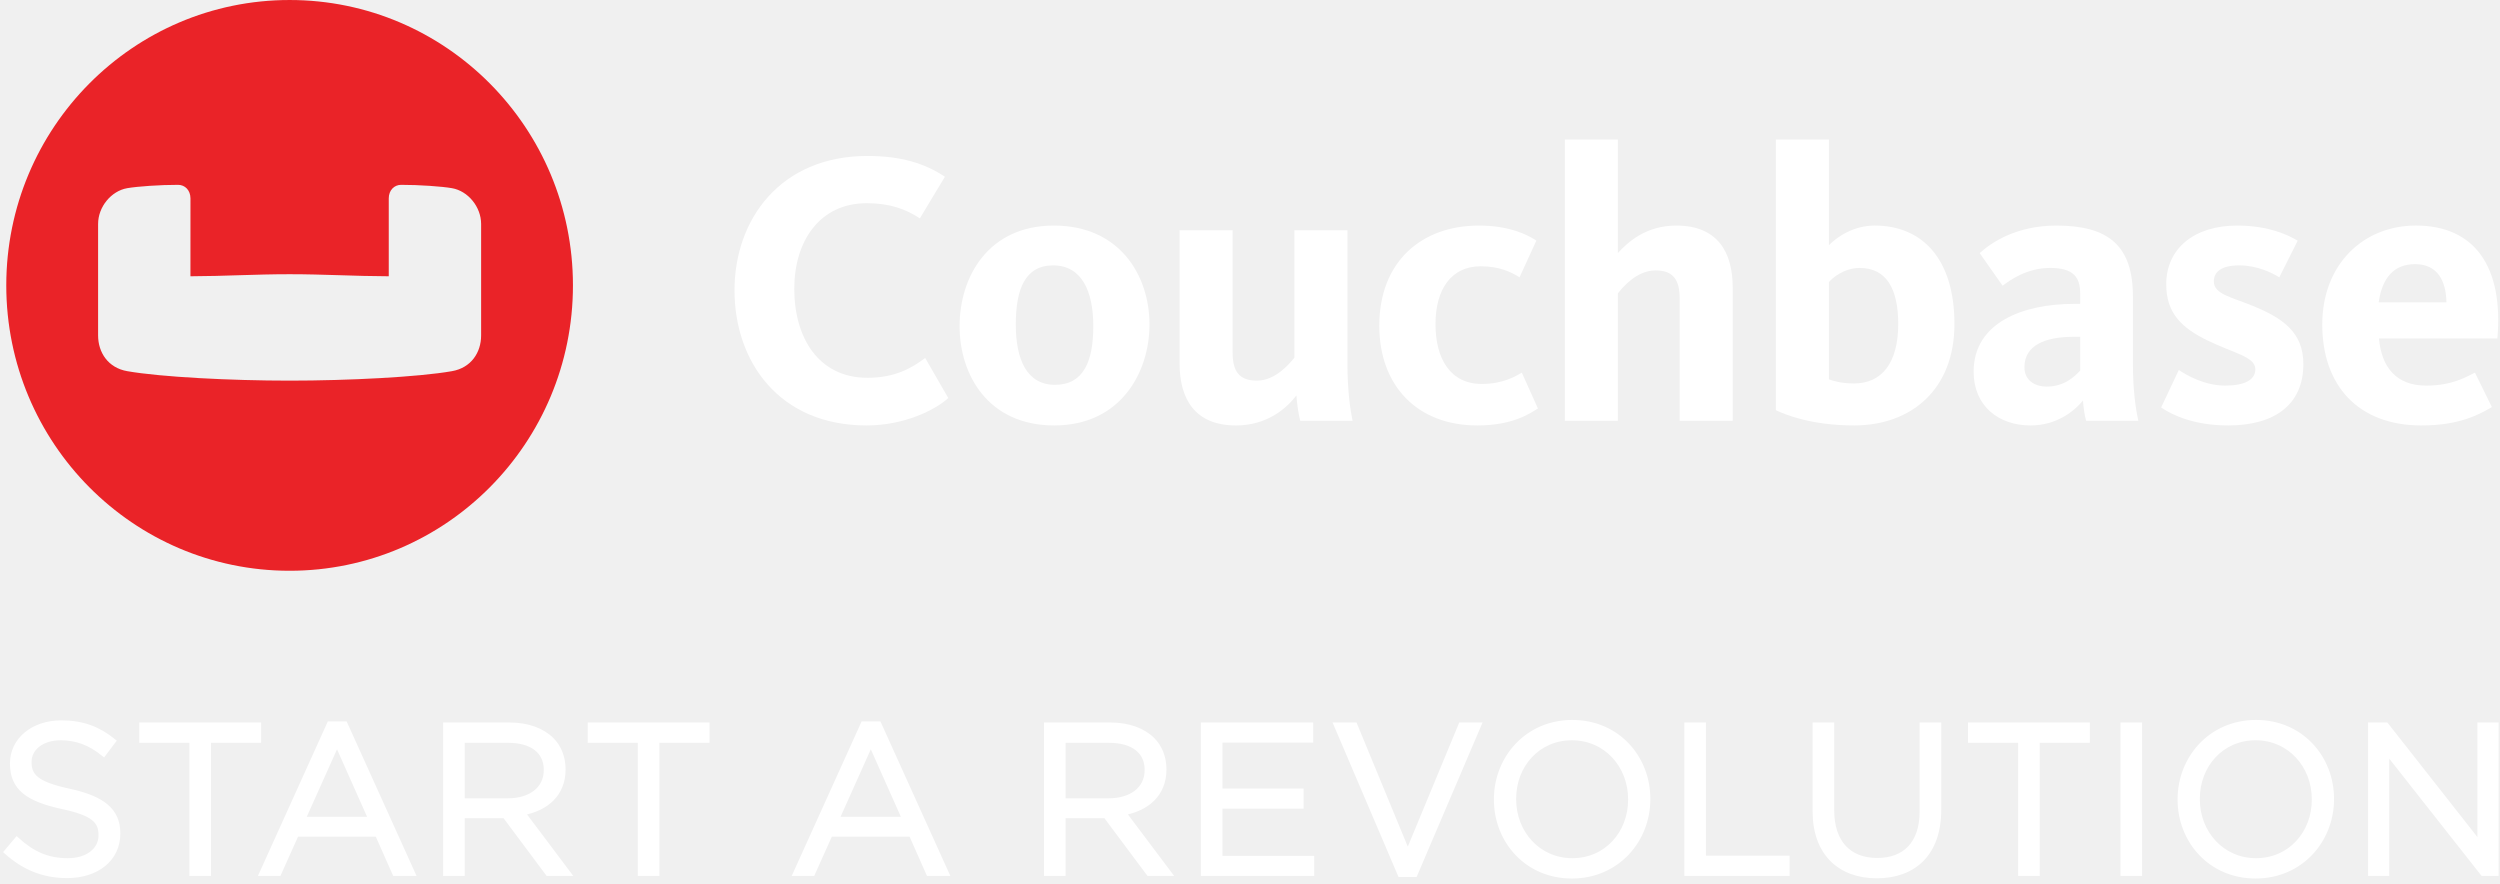
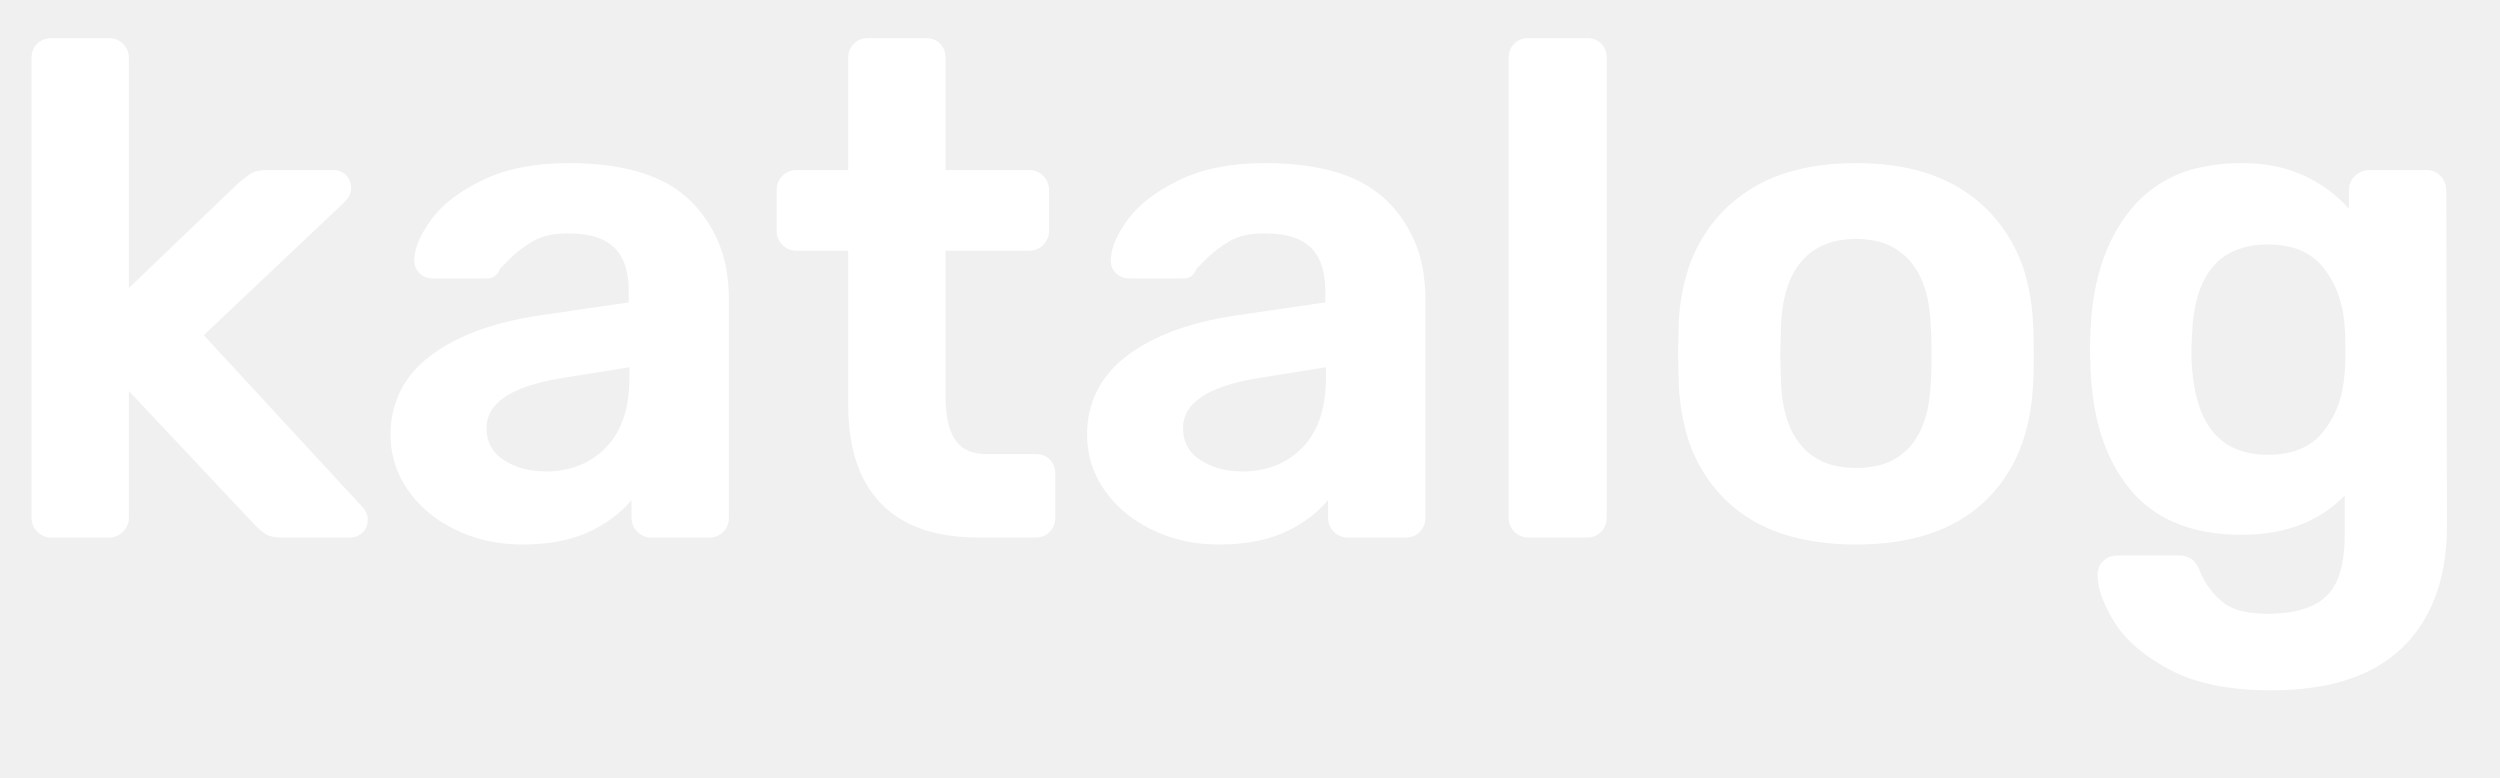
- <svg xmlns="http://www.w3.org/2000/svg" width="518px" height="183px" viewBox="0 0 518 183" version="1.1">
-   <defs />
-   <g id="Page-1" stroke="none" stroke-width="1" fill="none" fill-rule="evenodd">
-     <g id="Group" transform="translate(1, 0)">
-       <g id="CB-Full-Logo_red/black">
-         <g id="Logo-Type" transform="translate(150.22, 27.82609)" fill="#FFFFFF">
-           <path d="M28.35,60.326 C10.123,60.326 0.97,46.995 0.97,32.328 C0.97,17.681 10.44,4.49 28.528,4.49 C35.47,4.49 40.393,6.026 44.564,8.797 L39.379,17.415 C36.45,15.513 33.194,14.278 28.35,14.278 C18.598,14.278 13.354,22.169 13.354,32.002 C13.354,42.136 18.356,50.453 28.528,50.453 C34.273,50.453 37.721,48.41 40.477,46.347 L45.262,54.644 C42.55,57.129 36.108,60.326 28.35,60.326" id="Fill-1" />
-           <path d="M67.21,60.326 C53.609,60.326 47.607,49.946 47.607,39.752 C47.607,29.552 53.53,18.911 67.131,18.911 C80.752,18.911 86.952,29.211 86.952,39.41 C86.952,49.444 80.891,60.326 67.21,60.326 M66.992,27.163 C61.144,27.163 59.254,32.142 59.254,39.41 C59.254,46.693 61.545,51.909 67.388,51.909 C73.291,51.909 75.31,47.035 75.31,39.752 C75.31,32.468 72.895,27.163 66.992,27.163" id="Fill-3" />
-           <path d="M104.179,19.882 L104.179,45.215 C104.179,49.1 105.514,51.043 109.245,51.043 C113.173,51.043 116.187,47.253 116.978,46.284 L116.978,19.882 L127.972,19.882 L127.972,47.76 C127.972,52.925 128.531,56.946 129.026,59.36 L118.2,59.36 C117.879,58.306 117.478,55.716 117.399,54.115 C115.306,56.825 111.298,60.329 104.876,60.329 C96.302,60.329 93.19,54.747 93.19,47.499 L93.19,19.882 L104.179,19.882 Z" id="Fill-5" />
-           <path d="M154.888,60.326 C142.346,60.326 134.568,52.014 134.568,39.666 C134.568,26.4 143.301,18.911 155.21,18.911 C161.513,18.911 165.278,20.813 167.114,22.028 L163.626,29.637 C161.889,28.523 159.415,27.349 155.571,27.349 C149.461,27.349 146.215,32.142 146.215,39.325 C146.215,46.548 149.307,51.728 155.808,51.728 C160.252,51.728 162.908,50.087 164.101,49.384 L167.436,56.807 C165.595,57.997 162.008,60.326 154.888,60.326" id="Fill-7" />
-           <path d="M196.808,59.357 L196.808,34.024 C196.808,30.139 195.467,28.202 191.806,28.202 C187.813,28.202 184.8,31.921 184.003,32.97 L184.003,59.357 L173.014,59.357 L173.014,1.092 L184.003,1.092 L184.003,24.598 C186.017,22.41 189.747,18.911 196.11,18.911 C204.684,18.911 207.797,24.452 207.797,31.756 L207.797,59.357 L196.808,59.357 Z" id="Fill-9" />
-           <path d="M227.734,1.091 L227.734,22.975 C229.491,21.178 232.9,18.91 237.229,18.91 C246.897,18.91 253.74,25.625 253.74,39.323 C253.74,52.901 244.745,60.325 232.959,60.325 C224.083,60.325 218.66,58.081 216.746,57.172 L216.746,1.091 L227.734,1.091 Z M227.734,50.778 C228.452,51.019 230.09,51.626 232.959,51.626 C238.644,51.626 242.093,47.42 242.093,39.323 C242.093,32.025 239.658,27.693 234.117,27.693 C230.847,27.693 228.392,29.797 227.734,30.63 L227.734,50.778 Z" id="Fill-11" />
-           <path d="M281.029,59.357 C280.712,58.384 280.45,56.381 280.371,55.166 C278.634,57.289 274.988,60.326 269.501,60.326 C262.861,60.326 257.715,56.28 257.715,49.178 C257.715,38.923 268.105,35.139 278.456,35.139 L279.792,35.139 L279.792,32.97 C279.792,29.698 278.476,27.69 273.587,27.69 C268.6,27.69 265.152,30.325 263.717,31.374 L258.972,24.618 C261.322,22.47 266.507,18.911 274.869,18.911 C285.655,18.911 290.721,23.077 290.721,33.618 L290.721,47.481 C290.721,52.922 291.28,56.807 291.839,59.357 L281.029,59.357 Z M279.792,41.96 L278.456,41.96 C272.415,41.96 268.244,43.777 268.244,48.249 C268.244,51.06 270.46,52.275 272.87,52.275 C276.561,52.275 278.693,50.132 279.792,48.957 L279.792,41.96 Z" id="Fill-13" />
-           <path d="M310.482,60.326 C303.441,60.326 298.954,58.223 296.564,56.602 L300.23,48.837 C301.769,49.886 305.534,52.069 309.824,52.069 C313.832,52.069 316.083,50.92 316.083,48.671 C316.083,46.086 311.669,45.398 306.153,42.708 C300.799,40.093 297.623,37.036 297.623,31.093 C297.623,23.624 303.461,18.911 312.313,18.911 C318.977,18.911 323.069,20.974 324.86,22.048 L321.05,29.637 C319.517,28.684 316.464,27.163 312.753,27.163 C309.047,27.163 307.489,28.483 307.489,30.501 C307.489,33.096 311.076,33.723 315.529,35.54 C321.674,38.055 326.038,40.966 326.038,47.602 C326.038,55.954 320.155,60.326 310.482,60.326" id="Fill-15" />
-           <path d="M351.495,52.071 C356.759,52.071 359.654,50.355 361.588,49.381 L365.096,56.523 C362.504,57.999 358.536,60.328 350.476,60.328 C337.394,60.328 329.953,52.051 329.953,39.427 C329.953,26.884 338.512,18.908 349.343,18.908 C361.608,18.908 367.531,27.551 366.234,42.303 L341.704,42.303 C342.223,48.191 345.211,52.071 351.495,52.071 L351.495,52.071 Z M355.681,34.814 C355.607,30.443 353.89,26.904 349.18,26.904 C344.831,26.904 342.362,29.715 341.644,34.814 L355.681,34.814 Z" id="Fill-17" />
-         </g>
-         <path d="M98.688,69.495 C98.688,73.028 96.629,76.211 92.641,76.906 C85.719,78.123 71.189,78.867 59.007,78.867 C46.826,78.867 32.296,78.123 25.368,76.906 C21.386,76.211 19.327,73.028 19.327,69.495 L19.327,46.405 C19.322,42.867 22.037,39.565 25.368,38.989 C27.428,38.629 32.183,38.289 35.916,38.299 C37.325,38.304 38.46,39.412 38.465,41.103 C38.465,41.108 38.46,57.245 38.46,57.245 C45.617,57.221 51.83,56.817 59.007,56.817 C66.179,56.817 72.397,57.221 79.55,57.245 L79.55,41.103 C79.555,39.412 80.69,38.304 82.094,38.299 C85.826,38.289 90.587,38.629 92.641,38.989 C95.978,39.565 98.688,42.867 98.688,46.405 L98.688,69.495 Z M59.007,0.002 C26.587,0.002 0.301,26.478 0.301,59.132 C0.301,91.787 26.587,118.263 59.007,118.263 C91.428,118.263 117.714,91.787 117.714,59.132 C117.714,26.478 91.428,0.002 59.007,0.002 L59.007,0.002 Z" id="Logo-Icon" fill="#EA2328" />
-       </g>
-       <path d="M12.916,181.44 C19.032,181.44 23.432,178.008 23.432,172.728 L23.432,172.64 C23.432,167.932 20.264,165.424 13.4,163.928 C6.624,162.476 5.04,160.848 5.04,157.944 L5.04,157.856 C5.04,155.084 7.592,152.884 11.596,152.884 C14.764,152.884 17.624,153.896 20.484,156.228 L22.508,153.544 C19.384,151.036 16.172,149.76 11.684,149.76 C5.832,149.76 1.564,153.324 1.564,158.164 L1.564,158.252 C1.564,163.312 4.82,165.6 11.904,167.14 C18.372,168.504 19.912,170.132 19.912,172.992 L19.912,173.08 C19.912,176.116 17.184,178.316 13.048,178.316 C8.78,178.316 5.7,176.864 2.488,173.96 L0.332,176.512 C4.028,179.812 8.032,181.44 12.916,181.44 Z M38.74,181 L42.216,181 L42.216,153.412 L52.6,153.412 L52.6,150.2 L28.356,150.2 L28.356,153.412 L38.74,153.412 L38.74,181 Z M53.212,181 L67.248,149.98 L70.504,149.98 L84.54,181 L80.8,181 L77.192,172.86 L60.428,172.86 L56.776,181 L53.212,181 Z M61.792,169.736 L75.828,169.736 L68.832,154.028 L61.792,169.736 Z M91.312,181 L91.312,150.2 L104.556,150.2 C108.34,150.2 111.376,151.344 113.312,153.28 C114.808,154.776 115.688,156.932 115.688,159.352 L115.688,159.44 C115.688,164.544 112.168,167.536 107.328,168.416 L116.788,181 L112.52,181 L103.588,169.032 L94.788,169.032 L94.788,181 L91.312,181 Z M94.788,165.908 L104.248,165.908 C108.868,165.908 112.168,163.532 112.168,159.572 L112.168,159.484 C112.168,155.7 109.264,153.412 104.292,153.412 L94.788,153.412 L94.788,165.908 Z M131.656,181 L135.132,181 L135.132,153.412 L145.516,153.412 L145.516,150.2 L121.272,150.2 L121.272,153.412 L131.656,153.412 L131.656,181 Z M163.812,181 L177.848,149.98 L181.104,149.98 L195.14,181 L191.4,181 L187.792,172.86 L171.028,172.86 L167.376,181 L163.812,181 Z M172.392,169.736 L186.428,169.736 L179.432,154.028 L172.392,169.736 Z M215.812,181 L215.812,150.2 L229.056,150.2 C232.84,150.2 235.876,151.344 237.812,153.28 C239.308,154.776 240.188,156.932 240.188,159.352 L240.188,159.44 C240.188,164.544 236.668,167.536 231.828,168.416 L241.288,181 L237.02,181 L228.088,169.032 L219.288,169.032 L219.288,181 L215.812,181 Z M219.288,165.908 L228.748,165.908 C233.368,165.908 236.668,163.532 236.668,159.572 L236.668,159.484 C236.668,155.7 233.764,153.412 228.792,153.412 L219.288,153.412 L219.288,165.908 Z M248.324,181 L270.808,181 L270.808,177.832 L251.8,177.832 L251.8,167.052 L268.608,167.052 L268.608,163.884 L251.8,163.884 L251.8,153.368 L270.588,153.368 L270.588,150.2 L248.324,150.2 L248.324,181 Z M289.108,181.22 L292.188,181.22 L305.432,150.2 L301.692,150.2 L290.692,176.732 L279.736,150.2 L275.864,150.2 L289.108,181.22 Z M324.7,181.528 C315.328,181.528 309.036,174.18 309.036,165.688 L309.036,165.6 C309.036,157.108 315.416,149.672 324.788,149.672 C334.16,149.672 340.452,157.02 340.452,165.512 L340.452,165.6 C340.452,174.092 334.072,181.528 324.7,181.528 Z M324.788,178.316 C331.828,178.316 336.844,172.684 336.844,165.688 L336.844,165.6 C336.844,158.604 331.74,152.884 324.7,152.884 C317.66,152.884 312.644,158.516 312.644,165.512 L312.644,165.6 C312.644,172.596 317.748,178.316 324.788,178.316 Z M348.5,181 L369.312,181 L369.312,177.788 L351.976,177.788 L351.976,150.2 L348.5,150.2 L348.5,181 Z M387.876,181.484 C395.576,181.484 400.724,176.82 400.724,167.844 L400.724,150.2 L397.248,150.2 L397.248,168.108 C397.248,174.84 393.64,178.272 387.964,178.272 C382.068,178.272 378.548,174.532 378.548,167.888 L378.548,150.2 L375.072,150.2 L375.072,168.108 C375.072,176.82 380.264,181.484 387.876,181.484 Z M417.66,181 L421.136,181 L421.136,153.412 L431.52,153.412 L431.52,150.2 L407.276,150.2 L407.276,153.412 L417.66,153.412 L417.66,181 Z M438.864,181 L442.34,181 L442.34,150.2 L438.864,150.2 L438.864,181 Z M466.36,181.528 C456.988,181.528 450.696,174.18 450.696,165.688 L450.696,165.6 C450.696,157.108 457.076,149.672 466.448,149.672 C475.82,149.672 482.112,157.02 482.112,165.512 L482.112,165.6 C482.112,174.092 475.732,181.528 466.36,181.528 Z M466.448,178.316 C473.488,178.316 478.504,172.684 478.504,165.688 L478.504,165.6 C478.504,158.604 473.4,152.884 466.36,152.884 C459.32,152.884 454.304,158.516 454.304,165.512 L454.304,165.6 C454.304,172.596 459.408,178.316 466.448,178.316 Z M490.16,181 L493.548,181 L493.548,155.744 L513.436,181 L516.208,181 L516.208,150.2 L512.82,150.2 L512.82,174.884 L493.416,150.2 L490.16,150.2 L490.16,181 Z" id="START-A-REVOLUTION" stroke="#FFFFFF" fill="#FFFFFF" />
-     </g>
+ <svg xmlns="http://www.w3.org/2000/svg" width="370" height="115" viewBox="-5 -5 360 110">
+   <g id="svgGroup" stroke-linecap="round" fill-rule="evenodd" font-size="9pt" stroke="#fff" stroke-width="0.25mm" fill="#000" style="stroke:##fff;stroke-width:0.25mm;fill:#fff">
+     <path d="M 299.9 74.501 L 308.8 74.501 A 3.015 3.015 0 0 1 309.601 74.603 A 2.441 2.441 0 0 1 310.35 74.951 Q 311 75.401 311.4 76.601 Q 312.5 79.201 314.7 81.051 Q 316.269 82.37 319.06 82.749 A 18.217 18.217 0 0 0 321.5 82.901 A 21.646 21.646 0 0 0 324.622 82.691 Q 328.288 82.155 330.3 80.251 A 7.494 7.494 0 0 0 332.047 77.61 Q 333.1 75.048 333.1 71.001 L 333.1 64.201 Q 327.7 70.601 317.8 70.601 Q 309.389 70.601 304.347 66.48 A 16.195 16.195 0 0 1 302.15 64.301 A 22.611 22.611 0 0 1 297.983 56.445 Q 297.014 53.333 296.664 49.633 A 44.144 44.144 0 0 1 296.5 47.101 L 296.4 44.401 L 296.5 41.701 Q 296.851 32.311 300.976 26.155 A 21.966 21.966 0 0 1 302.2 24.501 A 17.076 17.076 0 0 1 312.056 18.589 A 26.462 26.462 0 0 1 317.8 18.001 A 23.872 23.872 0 0 1 322.483 18.44 A 18.284 18.284 0 0 1 327.1 20.001 Q 331.1 22.001 333.7 25.401 L 333.7 21.501 A 2.633 2.633 0 0 1 333.844 20.615 A 2.281 2.281 0 0 1 334.45 19.701 Q 335.2 19.001 336.2 19.001 L 344.4 19.001 A 2.312 2.312 0 0 1 346.078 19.679 A 2.755 2.755 0 0 1 346.1 19.701 A 2.363 2.363 0 0 1 346.786 21.195 A 3.207 3.207 0 0 1 346.8 21.501 L 346.9 69.701 A 31.93 31.93 0 0 1 346.2 76.594 Q 344.817 82.85 340.7 86.901 A 19.372 19.372 0 0 1 333.216 91.379 Q 330.16 92.418 326.416 92.791 A 44.536 44.536 0 0 1 322 93.001 Q 313.1 93.001 307.6 90.051 A 28.205 28.205 0 0 1 304.197 87.922 Q 302.483 86.659 301.254 85.266 A 13.684 13.684 0 0 1 299.8 83.301 A 22.683 22.683 0 0 1 298.637 81.141 Q 297.5 78.699 297.5 76.801 A 2.336 2.336 0 0 1 297.654 75.94 A 2.134 2.134 0 0 1 298.2 75.151 Q 298.9 74.501 299.9 74.501 Z M 0 68.601 L 0 2.401 A 2.8 2.8 0 0 1 0.099 1.639 A 2.1 2.1 0 0 1 0.7 0.651 Q 1.4 0.001 2.4 0.001 L 10.7 0.001 A 2.312 2.312 0 0 1 12.378 0.679 A 2.755 2.755 0 0 1 12.4 0.701 A 2.311 2.311 0 0 1 13.1 2.369 A 2.839 2.839 0 0 1 13.1 2.401 L 13.1 36.601 L 29.7 20.701 Q 30 20.501 30.65 19.951 Q 31.176 19.505 31.67 19.289 A 2.725 2.725 0 0 1 31.9 19.201 Q 32.367 19.045 33.014 19.011 A 7.237 7.237 0 0 1 33.4 19.001 L 42.9 19.001 Q 43.9 19.001 44.5 19.601 A 2.008 2.008 0 0 1 45.058 20.698 A 2.864 2.864 0 0 1 45.1 21.201 A 1.812 1.812 0 0 1 44.88 22.044 Q 44.733 22.327 44.487 22.61 A 4.518 4.518 0 0 1 44.1 23.001 L 23.7 42.301 L 46.6 67.101 A 4.519 4.519 0 0 1 47.035 67.598 Q 47.5 68.225 47.5 68.801 A 2.705 2.705 0 0 1 47.416 69.494 A 1.97 1.97 0 0 1 46.9 70.401 A 2.024 2.024 0 0 1 45.458 71 A 2.657 2.657 0 0 1 45.4 71.001 L 35.7 71.001 Q 34.519 71.001 33.871 70.751 A 1.927 1.927 0 0 1 33.65 70.651 Q 33 70.301 32 69.301 L 13.1 49.201 L 13.1 68.601 A 2.312 2.312 0 0 1 12.422 70.279 A 2.755 2.755 0 0 1 12.4 70.301 A 2.311 2.311 0 0 1 10.731 71 A 2.839 2.839 0 0 1 10.7 71.001 L 2.4 71.001 A 2.312 2.312 0 0 1 0.722 70.322 A 2.755 2.755 0 0 1 0.7 70.301 A 2.311 2.311 0 0 1 0 68.632 A 2.839 2.839 0 0 1 0 68.601 Z M 72.3 40.001 L 86 38.001 L 86 35.901 A 13.407 13.407 0 0 0 85.785 33.418 Q 85.521 32.019 84.933 30.929 A 6.546 6.546 0 0 0 83.8 29.401 A 6.624 6.624 0 0 0 81.377 27.897 Q 80.329 27.508 79.023 27.336 A 17.091 17.091 0 0 0 76.8 27.201 Q 74.388 27.201 72.671 27.842 A 7.083 7.083 0 0 0 71.5 28.401 A 21.405 21.405 0 0 0 69.946 29.422 Q 69.216 29.951 68.627 30.49 A 11.742 11.742 0 0 0 68.25 30.851 L 66.6 32.501 A 2.319 2.319 0 0 1 66.338 33.053 Q 65.908 33.701 65.1 33.701 L 57.3 33.701 Q 56.4 33.701 55.75 33.101 Q 55.1 32.501 55.1 31.501 A 6.967 6.967 0 0 1 55.522 29.448 Q 55.838 28.557 56.391 27.597 A 17.761 17.761 0 0 1 57.55 25.851 A 14.568 14.568 0 0 1 60.094 23.247 Q 62.044 21.672 64.8 20.351 Q 69.049 18.313 75.028 18.042 A 41.402 41.402 0 0 1 76.9 18.001 A 41.699 41.699 0 0 1 83.031 18.42 Q 86.176 18.889 88.688 19.881 A 16.017 16.017 0 0 1 94.1 23.301 A 17.777 17.777 0 0 1 99.306 34.06 A 24.671 24.671 0 0 1 99.5 37.201 L 99.5 68.601 Q 99.5 69.601 98.85 70.301 A 2.151 2.151 0 0 1 97.544 70.969 A 3.054 3.054 0 0 1 97.1 71.001 L 88.8 71.001 A 2.312 2.312 0 0 1 87.122 70.322 A 2.755 2.755 0 0 1 87.1 70.301 A 2.311 2.311 0 0 1 86.4 68.632 A 2.839 2.839 0 0 1 86.4 68.601 L 86.4 64.701 A 15.283 15.283 0 0 1 82.531 68.552 A 19.678 19.678 0 0 1 80.2 69.951 A 17.333 17.333 0 0 1 76.011 71.422 Q 74.043 71.856 71.759 71.964 A 32.868 32.868 0 0 1 70.2 72.001 A 22.067 22.067 0 0 1 63.589 71.032 A 20.038 20.038 0 0 1 60.85 69.951 A 18.249 18.249 0 0 1 56.538 67.096 A 15.825 15.825 0 0 1 54.15 64.401 Q 51.7 60.901 51.7 56.701 A 13.533 13.533 0 0 1 53.118 50.465 Q 54.493 47.768 57.2 45.701 Q 61.637 42.313 68.741 40.682 A 51.312 51.312 0 0 1 72.3 40.001 Z M 172.6 40.001 L 186.3 38.001 L 186.3 35.901 A 13.407 13.407 0 0 0 186.085 33.418 Q 185.821 32.019 185.233 30.929 A 6.546 6.546 0 0 0 184.1 29.401 A 6.624 6.624 0 0 0 181.677 27.897 Q 180.629 27.508 179.323 27.336 A 17.091 17.091 0 0 0 177.1 27.201 Q 174.688 27.201 172.971 27.842 A 7.083 7.083 0 0 0 171.8 28.401 A 21.405 21.405 0 0 0 170.246 29.422 Q 169.516 29.951 168.927 30.49 A 11.742 11.742 0 0 0 168.55 30.851 L 166.9 32.501 A 2.319 2.319 0 0 1 166.638 33.053 Q 166.208 33.701 165.4 33.701 L 157.6 33.701 Q 156.7 33.701 156.05 33.101 Q 155.4 32.501 155.4 31.501 A 6.967 6.967 0 0 1 155.822 29.448 Q 156.138 28.557 156.691 27.597 A 17.761 17.761 0 0 1 157.85 25.851 A 14.568 14.568 0 0 1 160.394 23.247 Q 162.344 21.672 165.1 20.351 Q 169.349 18.313 175.328 18.042 A 41.402 41.402 0 0 1 177.2 18.001 A 41.699 41.699 0 0 1 183.331 18.42 Q 186.476 18.889 188.988 19.881 A 16.017 16.017 0 0 1 194.4 23.301 A 17.777 17.777 0 0 1 199.606 34.06 A 24.671 24.671 0 0 1 199.8 37.201 L 199.8 68.601 Q 199.8 69.601 199.15 70.301 A 2.151 2.151 0 0 1 197.844 70.969 A 3.054 3.054 0 0 1 197.4 71.001 L 189.1 71.001 A 2.312 2.312 0 0 1 187.422 70.322 A 2.755 2.755 0 0 1 187.4 70.301 A 2.311 2.311 0 0 1 186.7 68.632 A 2.839 2.839 0 0 1 186.7 68.601 L 186.7 64.701 A 15.283 15.283 0 0 1 182.831 68.552 A 19.678 19.678 0 0 1 180.5 69.951 A 17.333 17.333 0 0 1 176.311 71.422 Q 174.343 71.856 172.059 71.964 A 32.868 32.868 0 0 1 170.5 72.001 A 22.067 22.067 0 0 1 163.889 71.032 A 20.038 20.038 0 0 1 161.15 69.951 A 18.249 18.249 0 0 1 156.838 67.096 A 15.825 15.825 0 0 1 154.45 64.401 Q 152 60.901 152 56.701 A 13.533 13.533 0 0 1 153.418 50.465 Q 154.793 47.768 157.5 45.701 Q 161.937 42.313 169.041 40.682 A 51.312 51.312 0 0 1 172.6 40.001 Z M 117.6 52.301 L 117.6 29.701 L 109.7 29.701 A 2.312 2.312 0 0 1 108.022 29.022 A 2.755 2.755 0 0 1 108 29.001 A 2.311 2.311 0 0 1 107.3 27.332 A 2.839 2.839 0 0 1 107.3 27.301 L 107.3 21.401 A 2.312 2.312 0 0 1 107.978 19.723 A 2.755 2.755 0 0 1 108 19.701 A 2.311 2.311 0 0 1 109.669 19.001 A 2.839 2.839 0 0 1 109.7 19.001 L 117.6 19.001 L 117.6 2.401 A 2.8 2.8 0 0 1 117.699 1.639 A 2.1 2.1 0 0 1 118.3 0.651 Q 119 0.001 120 0.001 L 128.3 0.001 A 3.009 3.009 0 0 1 129.055 0.09 A 2.135 2.135 0 0 1 130.05 0.651 A 2.17 2.17 0 0 1 130.646 1.802 A 3.144 3.144 0 0 1 130.7 2.401 L 130.7 19.001 L 143.2 19.001 A 2.312 2.312 0 0 1 144.878 19.679 A 2.755 2.755 0 0 1 144.9 19.701 A 2.311 2.311 0 0 1 145.6 21.369 A 2.839 2.839 0 0 1 145.6 21.401 L 145.6 27.301 A 2.312 2.312 0 0 1 144.922 28.979 A 2.755 2.755 0 0 1 144.9 29.001 A 2.311 2.311 0 0 1 143.231 29.7 A 2.839 2.839 0 0 1 143.2 29.701 L 130.7 29.701 L 130.7 51.201 A 19.753 19.753 0 0 0 130.832 53.569 Q 131.145 56.154 132.2 57.701 A 4.805 4.805 0 0 0 135.073 59.664 Q 135.913 59.882 136.927 59.899 A 10.287 10.287 0 0 0 137.1 59.901 L 144.1 59.901 A 3.009 3.009 0 0 1 144.855 59.99 A 2.135 2.135 0 0 1 145.85 60.551 A 2.17 2.17 0 0 1 146.446 61.702 A 3.144 3.144 0 0 1 146.5 62.301 L 146.5 68.601 Q 146.5 69.601 145.85 70.301 A 2.151 2.151 0 0 1 144.544 70.969 A 3.054 3.054 0 0 1 144.1 71.001 L 135.9 71.001 Q 129.549 71.001 125.39 68.687 A 13.641 13.641 0 0 1 122.2 66.251 A 15.102 15.102 0 0 1 118.714 60.279 Q 117.6 56.829 117.6 52.301 Z M 237.2 49.401 L 237.1 45.001 L 237.2 40.601 A 28.958 28.958 0 0 1 238.419 33.351 A 20.98 20.98 0 0 1 244.2 24.051 A 21.454 21.454 0 0 1 253.273 19.118 Q 257.316 18.001 262.3 18.001 Q 271.648 18.001 277.692 21.998 A 20.075 20.075 0 0 1 280.3 24.051 A 21.379 21.379 0 0 1 286.578 35.191 A 30.516 30.516 0 0 1 287.3 40.601 Q 287.4 41.801 287.4 45.001 A 161.461 161.461 0 0 1 287.394 46.433 Q 287.376 48.491 287.3 49.401 Q 286.8 60.001 280.4 66.001 Q 274 72.001 262.3 72.001 A 37.212 37.212 0 0 1 255.138 71.355 Q 250.979 70.538 247.75 68.69 A 19.401 19.401 0 0 1 244.1 66.001 A 21.104 21.104 0 0 1 238.089 55.576 A 30.742 30.742 0 0 1 237.2 49.401 Z M 212.7 68.601 L 212.7 2.401 A 2.8 2.8 0 0 1 212.799 1.639 A 2.1 2.1 0 0 1 213.4 0.651 Q 214.1 0.001 215.1 0.001 L 223.5 0.001 A 3.009 3.009 0 0 1 224.255 0.09 A 2.135 2.135 0 0 1 225.25 0.651 A 2.17 2.17 0 0 1 225.846 1.802 A 3.144 3.144 0 0 1 225.9 2.401 L 225.9 68.601 Q 225.9 69.601 225.25 70.301 A 2.151 2.151 0 0 1 223.944 70.969 A 3.054 3.054 0 0 1 223.5 71.001 L 215.1 71.001 A 2.312 2.312 0 0 1 213.422 70.322 A 2.755 2.755 0 0 1 213.4 70.301 A 2.311 2.311 0 0 1 212.7 68.632 A 2.839 2.839 0 0 1 212.7 68.601 Z M 251 41.101 L 250.9 45.001 L 251 48.901 A 23.52 23.52 0 0 0 251.389 52.598 Q 251.759 54.523 252.468 56.059 A 10.472 10.472 0 0 0 254.1 58.601 A 9.446 9.446 0 0 0 259.491 61.636 A 14.164 14.164 0 0 0 262.3 61.901 A 13.588 13.588 0 0 0 265.652 61.511 A 9.147 9.147 0 0 0 270.45 58.601 A 11.054 11.054 0 0 0 272.463 55.047 Q 273.389 52.451 273.5 48.901 A 12.602 12.602 0 0 0 273.541 48.327 Q 273.6 47.221 273.6 45.001 A 134.373 134.373 0 0 0 273.595 43.823 Q 273.581 42.223 273.526 41.411 A 10.033 10.033 0 0 0 273.5 41.101 A 23.626 23.626 0 0 0 273.111 37.398 Q 272.733 35.424 272 33.85 A 10.688 10.688 0 0 0 270.4 31.351 A 9.479 9.479 0 0 0 264.611 28.185 A 13.908 13.908 0 0 0 262.3 28.001 Q 257 28.001 254.1 31.351 A 11.284 11.284 0 0 0 252.026 35.013 Q 251.453 36.63 251.196 38.604 A 25.45 25.45 0 0 0 251 41.101 Z M 310.2 42.001 L 310.1 44.401 A 31.183 31.183 0 0 0 310.557 49.997 Q 312.309 59.555 320.794 59.981 A 16.08 16.08 0 0 0 321.6 60.001 A 13.796 13.796 0 0 0 324.955 59.618 A 8.937 8.937 0 0 0 330 56.401 A 14.591 14.591 0 0 0 332.794 50.101 A 18.981 18.981 0 0 0 333.1 47.601 A 7.761 7.761 0 0 0 333.139 47.174 Q 333.2 46.276 333.2 44.401 A 91.654 91.654 0 0 0 333.195 43.427 Q 333.181 42.107 333.126 41.451 A 6.354 6.354 0 0 0 333.1 41.201 A 17.579 17.579 0 0 0 332.27 36.677 A 14.141 14.141 0 0 0 330 32.401 A 8.998 8.998 0 0 0 324.678 29.118 A 14.071 14.071 0 0 0 321.6 28.801 A 12.59 12.59 0 0 0 316.646 29.705 Q 310.643 32.255 310.2 42.001 Z M 86.1 48.401 L 86.1 46.401 L 76.1 48.001 Q 68.705 49.158 66.065 52.011 A 5.263 5.263 0 0 0 64.6 55.701 A 6.138 6.138 0 0 0 65.037 58.061 Q 65.617 59.466 66.963 60.451 A 7.283 7.283 0 0 0 67.25 60.651 A 10.468 10.468 0 0 0 71.443 62.238 A 13.836 13.836 0 0 0 73.6 62.401 A 13.706 13.706 0 0 0 77.957 61.736 A 11.447 11.447 0 0 0 82.6 58.801 Q 85.639 55.675 86.039 50.138 A 24.086 24.086 0 0 0 86.1 48.401 Z M 186.4 48.401 L 186.4 46.401 L 176.4 48.001 Q 169.005 49.158 166.365 52.011 A 5.263 5.263 0 0 0 164.9 55.701 A 6.138 6.138 0 0 0 165.337 58.061 Q 165.917 59.466 167.263 60.451 A 7.283 7.283 0 0 0 167.55 60.651 A 10.468 10.468 0 0 0 171.743 62.238 A 13.836 13.836 0 0 0 173.9 62.401 A 13.706 13.706 0 0 0 178.257 61.736 A 11.447 11.447 0 0 0 182.9 58.801 Q 185.939 55.675 186.339 50.138 A 24.086 24.086 0 0 0 186.4 48.401 Z" vector-effect="non-scaling-stroke" />
  </g>
</svg>
